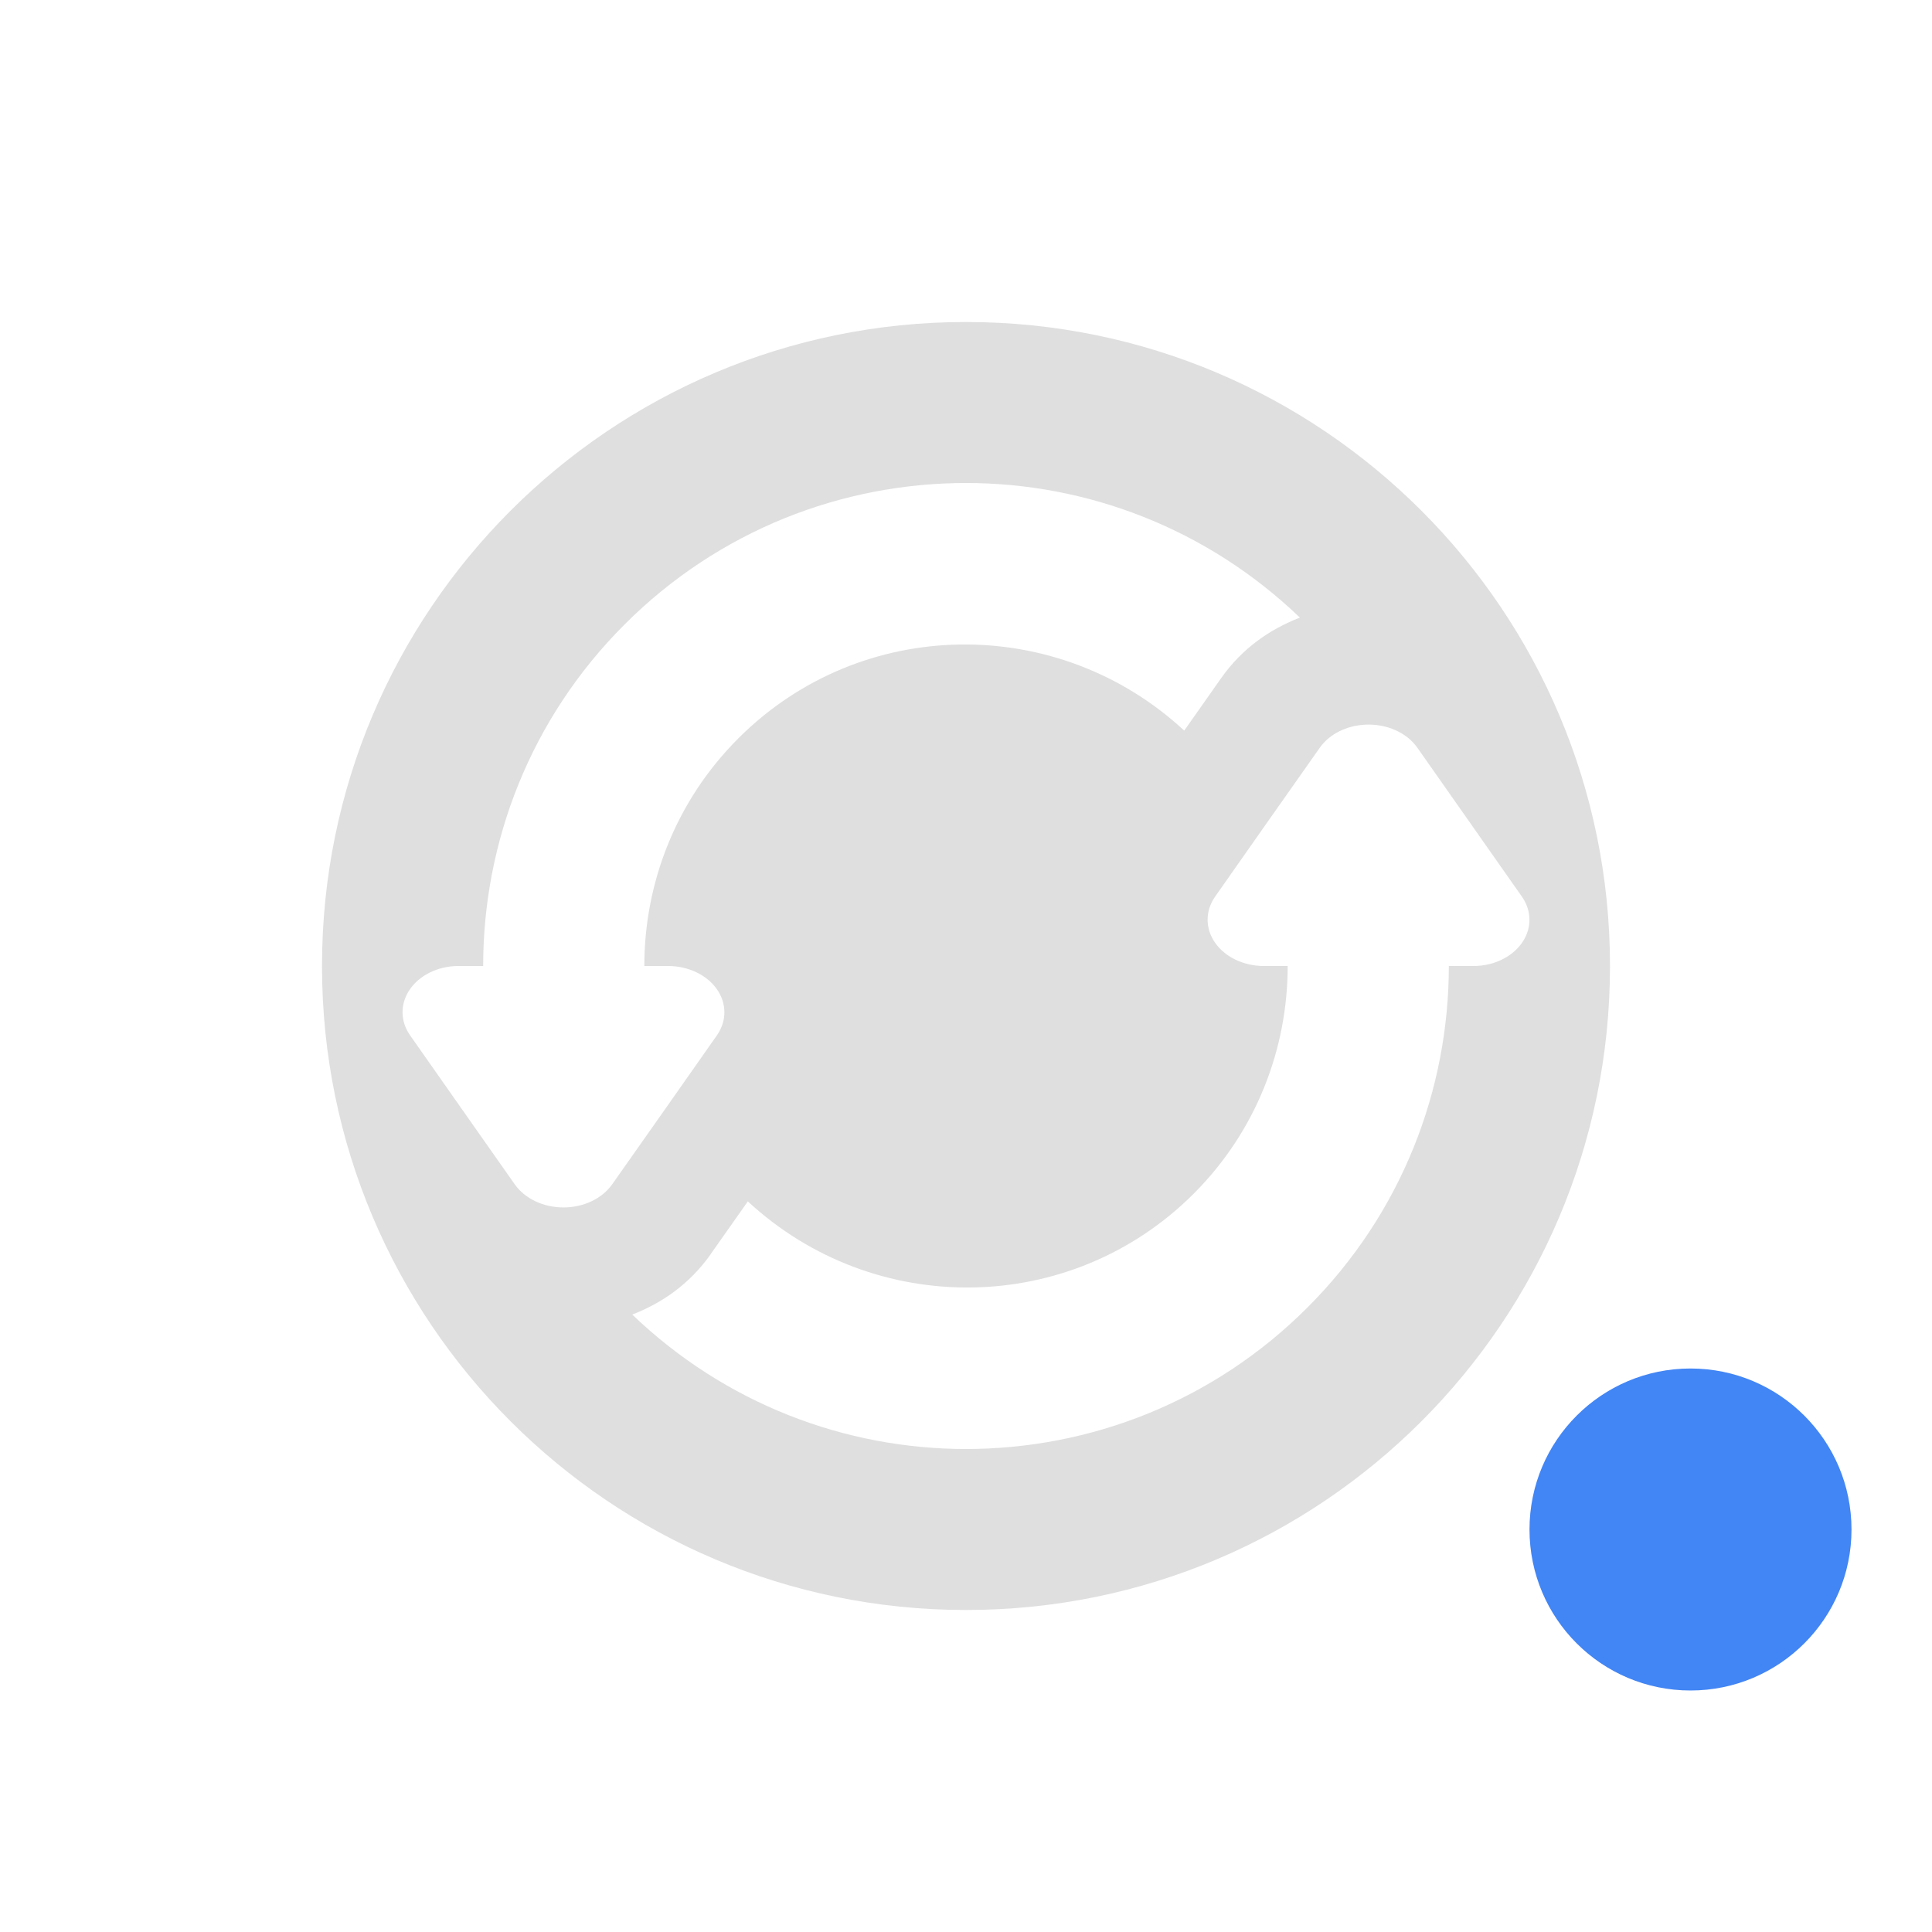
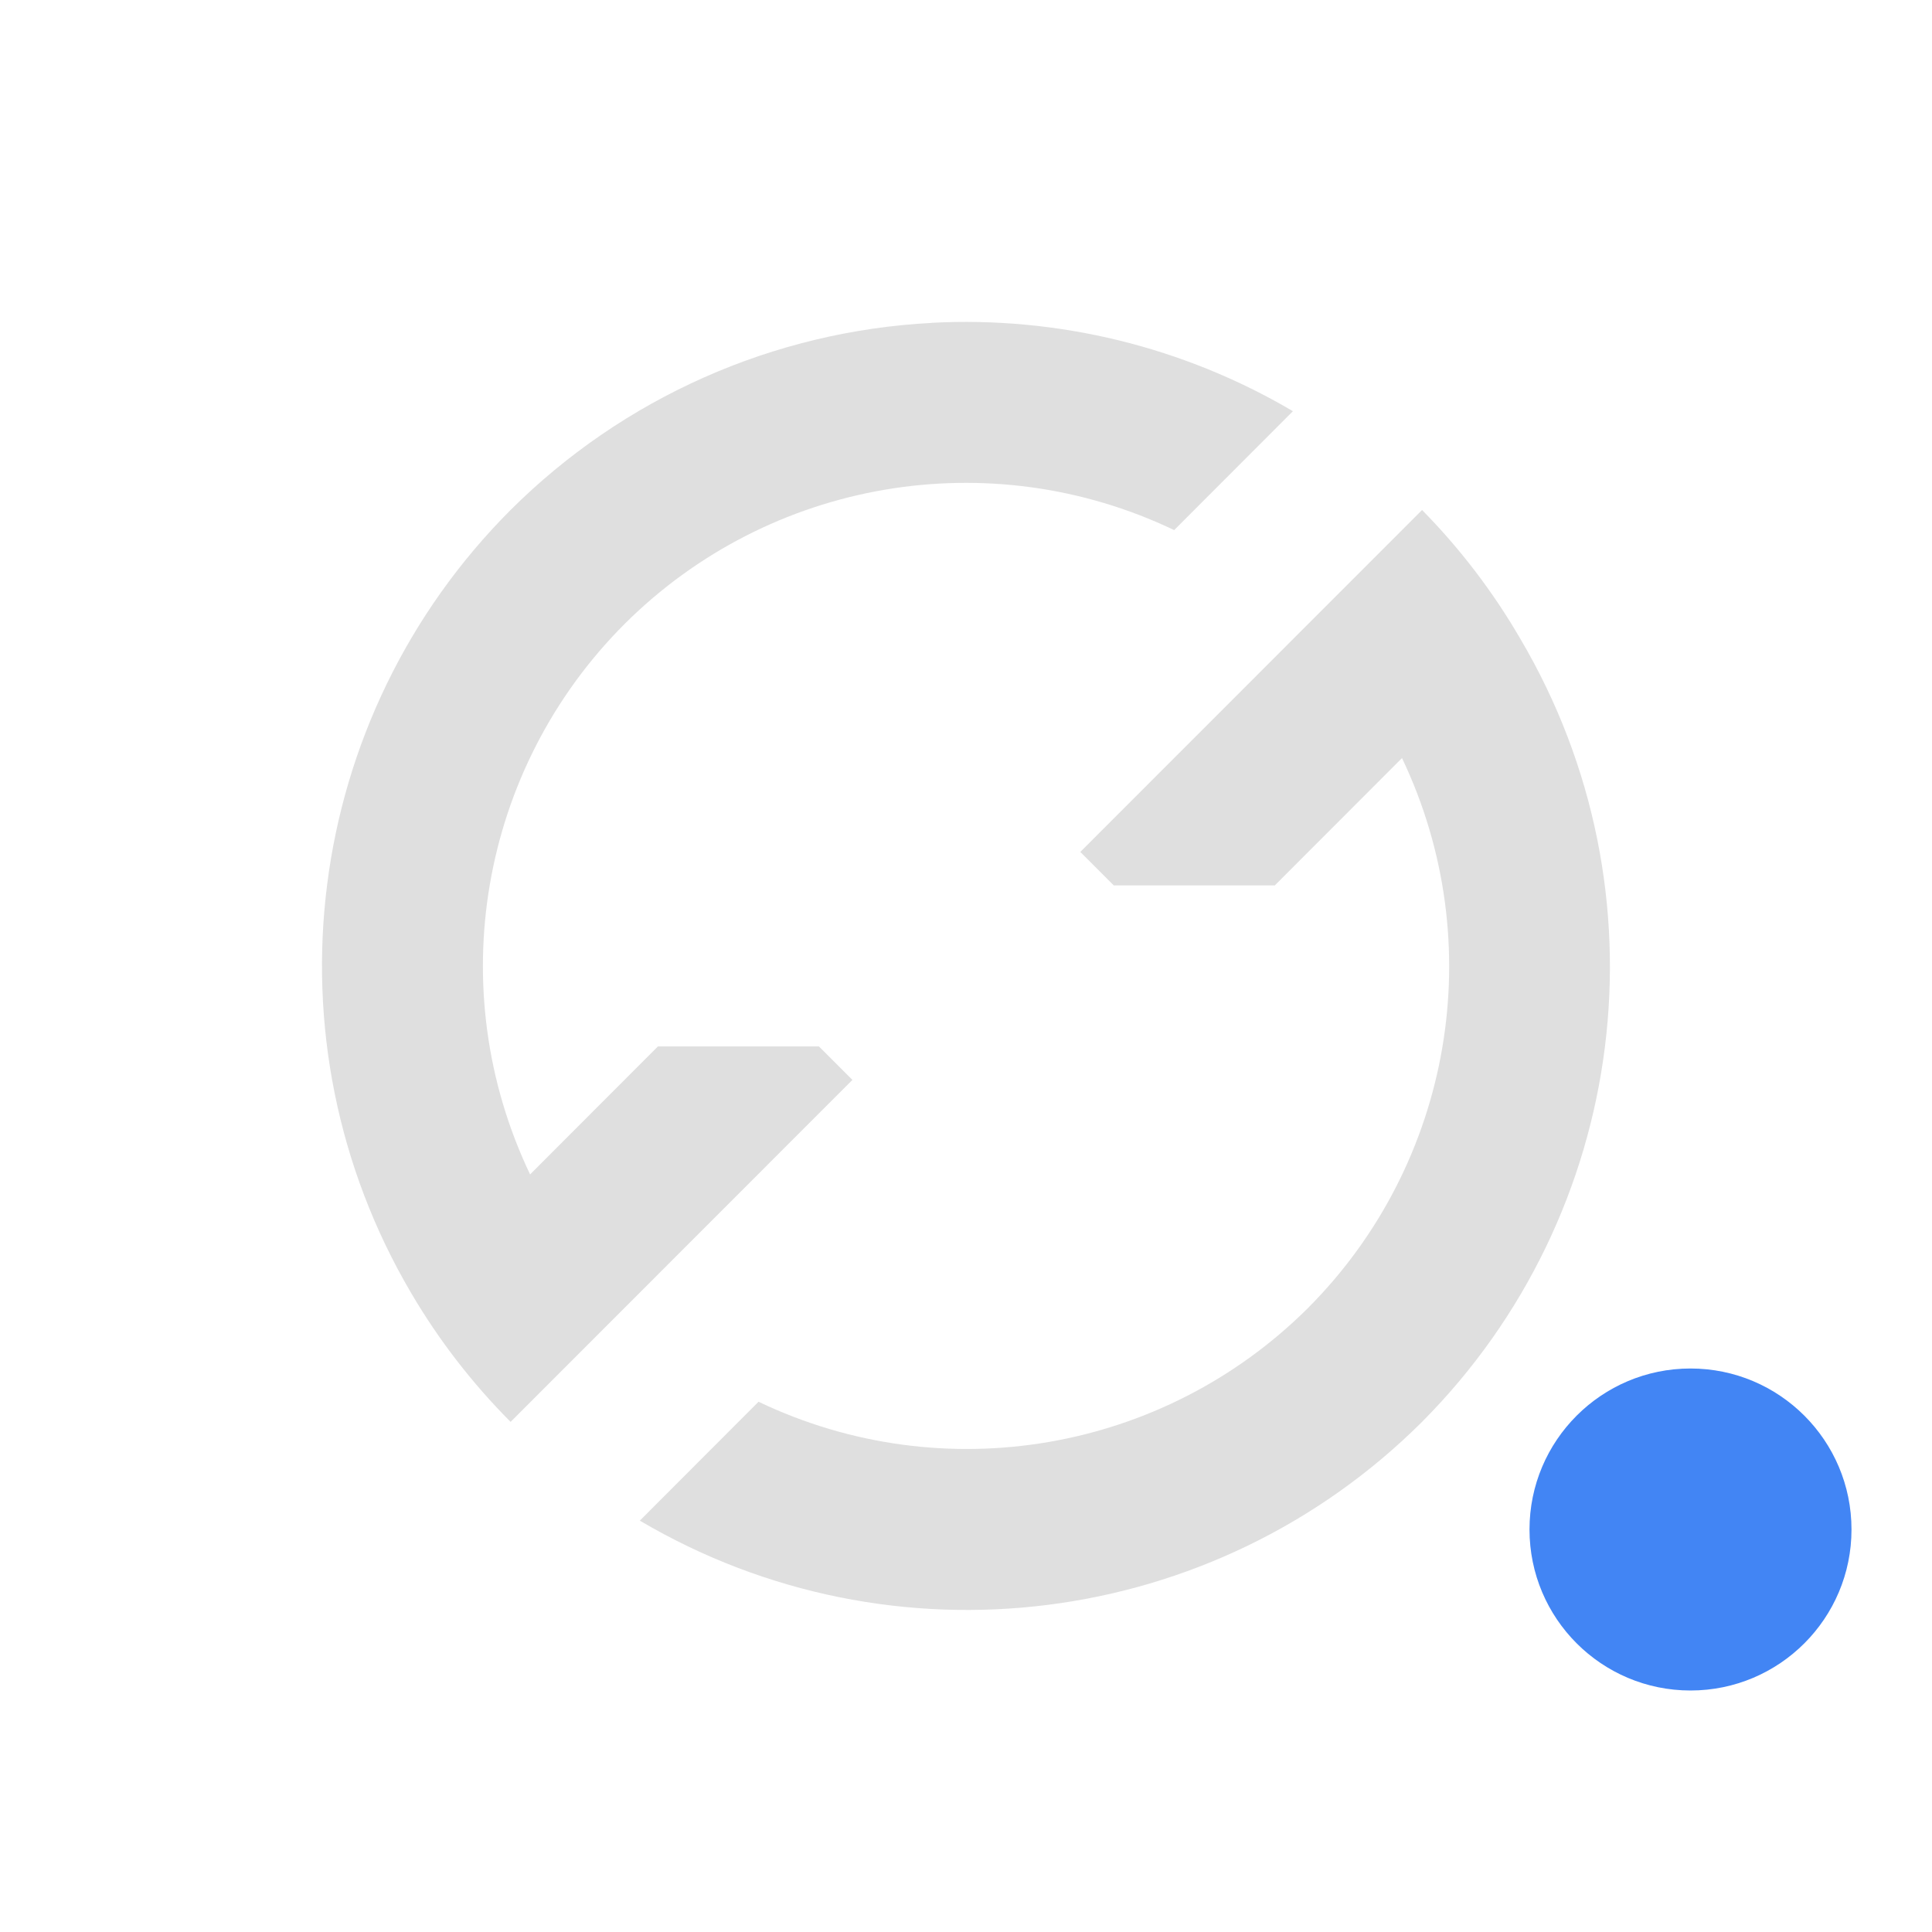
<svg xmlns="http://www.w3.org/2000/svg" width="24" height="24" version="1.1">
  <defs>
-     <style id="current-color-scheme" type="text/css">
-    .ColorScheme-Text { color:#dfdfdf; } .ColorScheme-Highlight { color:#4285f4; }
-   </style>
+     <style id="current-color-scheme" type="text/css">.ColorScheme-Text { color:#dfdfdf; } .ColorScheme-Highlight { color:#4285f4; }</style>
  </defs>
-   <path style="fill:currentColor" class="ColorScheme-Text" d="m 12,4 c -4.418,0 -8,3.582 -8,8 0,4.418 3.582,8 8,8 4.418,0 8,-3.582 8,-8 0,-4.418 -3.582,-8 -8,-8 z m 0,2 c 1.496,0 2.989,0.56 4.148,1.672 -0.371,0.144 -0.714,0.378 -0.977,0.75 L 14.711,9.076 C 13.142,7.622 10.697,7.646 9.172,9.172 8.391,9.953 8.004,10.976 8.004,12 h 0.297 A 0.699,0.575 1.1588047e-6 0 1 8.906,12.861 l -0.65,0.926 -0.652,0.926 a 0.699,0.575 1.1588047e-6 0 1 -1.209,0 L 5.744,13.787 5.094,12.861 A 0.699,0.575 1.1588047e-6 0 1 5.492,12.025 0.699,0.575 1.1588047e-6 0 1 5.697,12 H 6.002 C 6.002,10.465 6.586,8.929 7.758,7.758 8.929,6.586 10.464,6 12,6 Z m 4.963,3.002 a 0.699,0.575 1.1588047e-6 0 1 0.643,0.285 l 0.65,0.926 0.65,0.926 A 0.699,0.575 1.1588047e-6 0 1 18.508,11.975 0.699,0.575 1.1588047e-6 0 1 18.303,12 h -0.305 c -7.1e-5,1.535 -0.584,3.071 -1.756,4.242 C 15.071,17.414 13.536,18 12,18 10.505,18 9.013,17.441 7.854,16.33 c 0.364,-0.141 0.708,-0.373 0.975,-0.75 v -0.002 l 0.461,-0.654 c 1.569,1.454 4.013,1.43 5.539,-0.096 C 15.609,14.047 15.996,13.024 15.996,12 H 15.699 A 0.699,0.575 1.1588047e-6 0 1 15.094,11.139 l 0.65,-0.926 0.652,-0.926 a 0.699,0.575 1.1588047e-6 0 1 0.566,-0.285 z" />
-   <circle style="fill:currentColor" class="ColorScheme-Highlight" cx="21" cy="19" r="2" />
+   <circle class="ColorScheme-Highlight" cx="21" cy="19" r="2" fill="currentColor" />
+   <path class="ColorScheme-Text" d="m11.576 4.011a8.007 8.011 0 0 0-5.233 2.324 8.007 8.011 0 0 0-1.234 9.73 8.007 8.011 0 0 0 1.234 1.598l4.246-4.248-0.416-0.416h-2l-1.588 1.59a6.005 6.008 0 0 1 1.174-6.838 6.005 6.008 0 0 1 6.827-1.166l1.475-1.477a8.007 8.011 0 0 0-4.485-1.098zm6.09 2.324-4.246 4.248 0.416 0.416h2l1.58-1.582a6.005 6.008 0 0 1-1.166 6.83 6.005 6.008 0 0 1-6.827 1.166l-1.475 1.477a8.007 8.011 0 0 0 9.717-1.227 8.007 8.011 0 0 0 1.225-9.721 8.007 8.011 0 0 0-1.225-1.607z" fill="currentColor" />
</svg>
